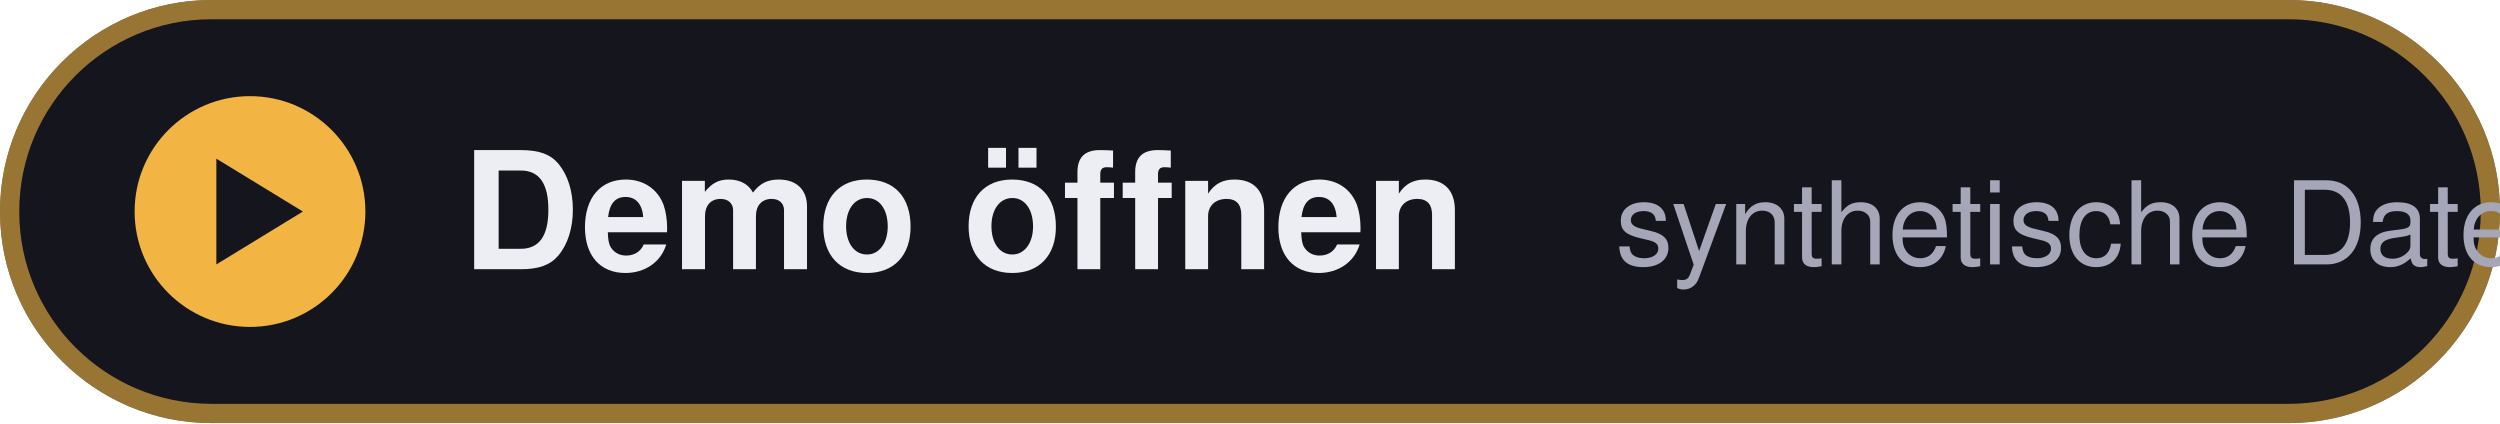
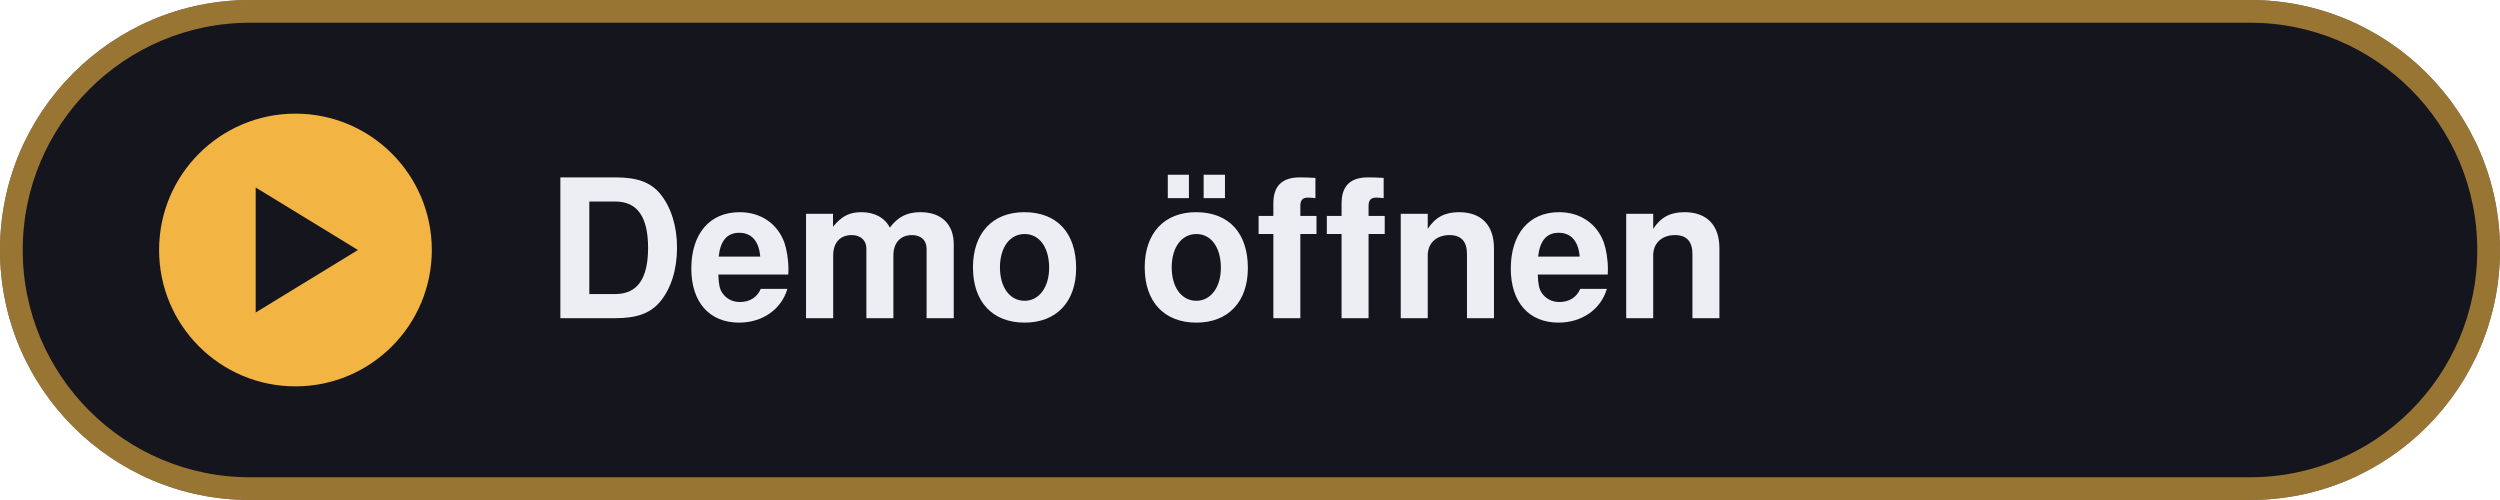
- <svg xmlns="http://www.w3.org/2000/svg" width="260" height="44" viewBox="0 0 260 44" role="img" aria-label="Demo öffnen">
-   <rect width="260" height="44" rx="22" fill="#15151e" />
-   <rect x="1" y="1" width="258" height="42" rx="21" fill="none" stroke="#f2b544" stroke-opacity="0.6" stroke-width="2" />
+ <svg xmlns="http://www.w3.org/2000/svg" width="220" height="44" viewBox="0 0 220 44" role="img" aria-label="Demo öffnen">
+   <rect width="220" height="44" rx="22" fill="#15151e" />
+   <rect x="1" y="1" width="218" height="42" rx="21" fill="none" stroke="#f2b544" stroke-opacity="0.6" stroke-width="2" />
  <circle cx="26" cy="22" r="12" fill="#f2b544" />
  <path d="M22.5 16.5v11l9-5.5z" fill="#15151e" />
  <text x="48" y="28" font-family="Segoe UI, Helvetica, Arial, sans-serif" font-size="17" font-weight="600" fill="#ededf4">Demo öffnen</text>
-   <text x="168" y="27.5" font-family="Segoe UI, Helvetica, Arial, sans-serif" font-size="12" fill="#a6a6b9">synthetische Daten</text>
</svg>
